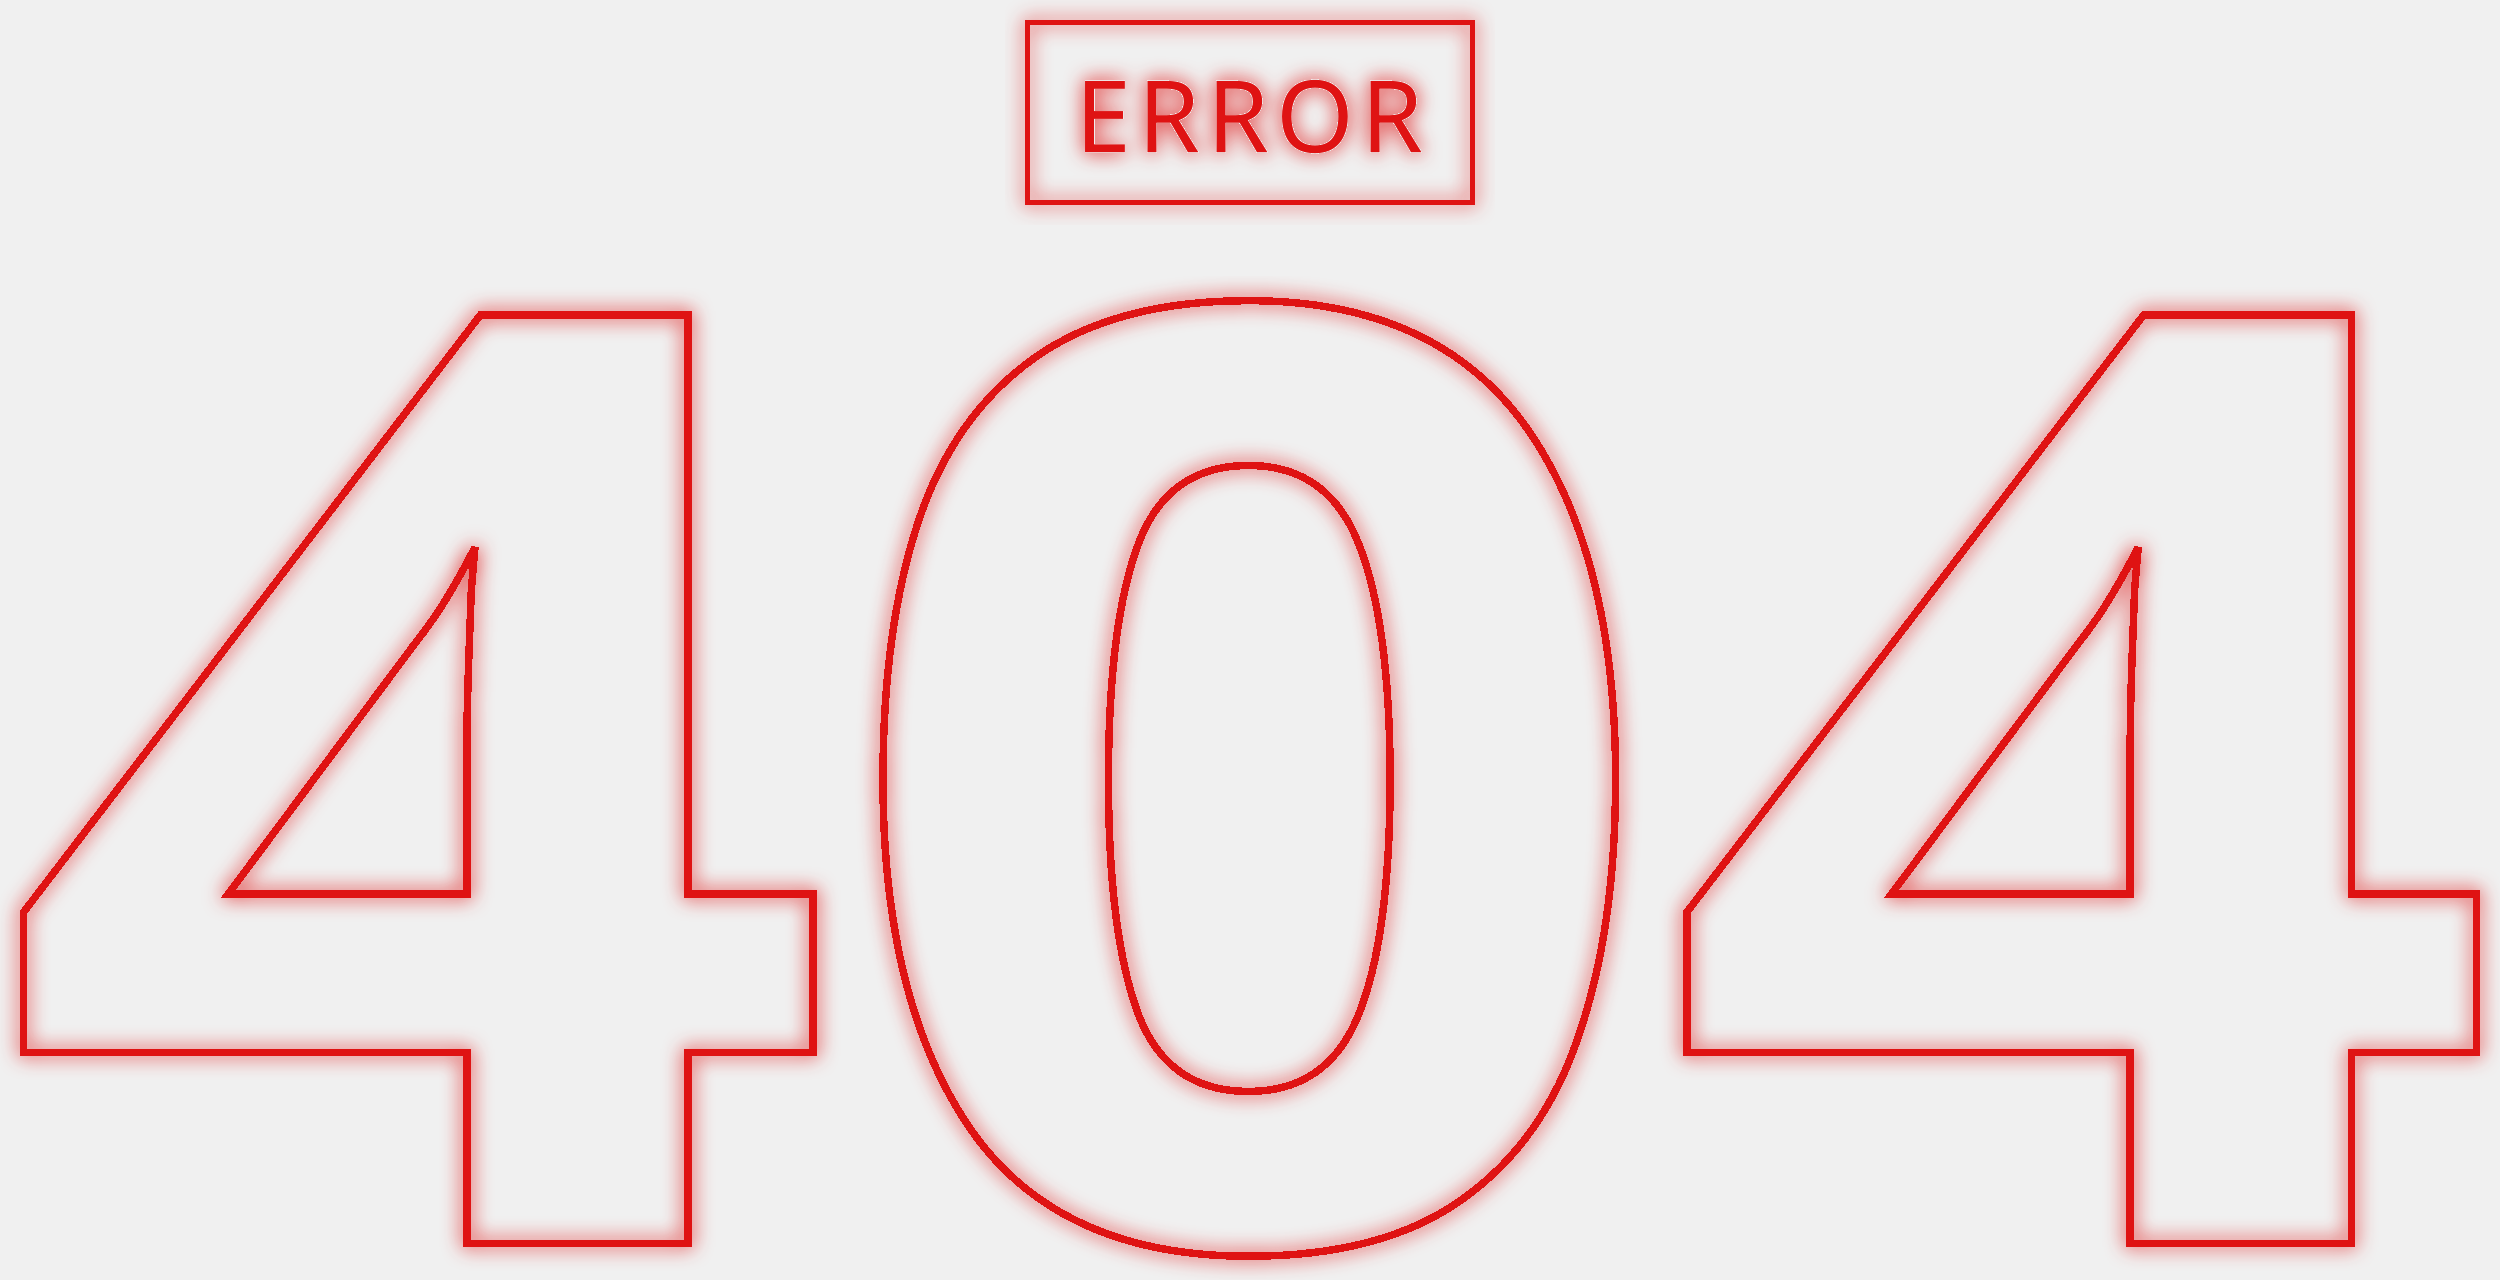
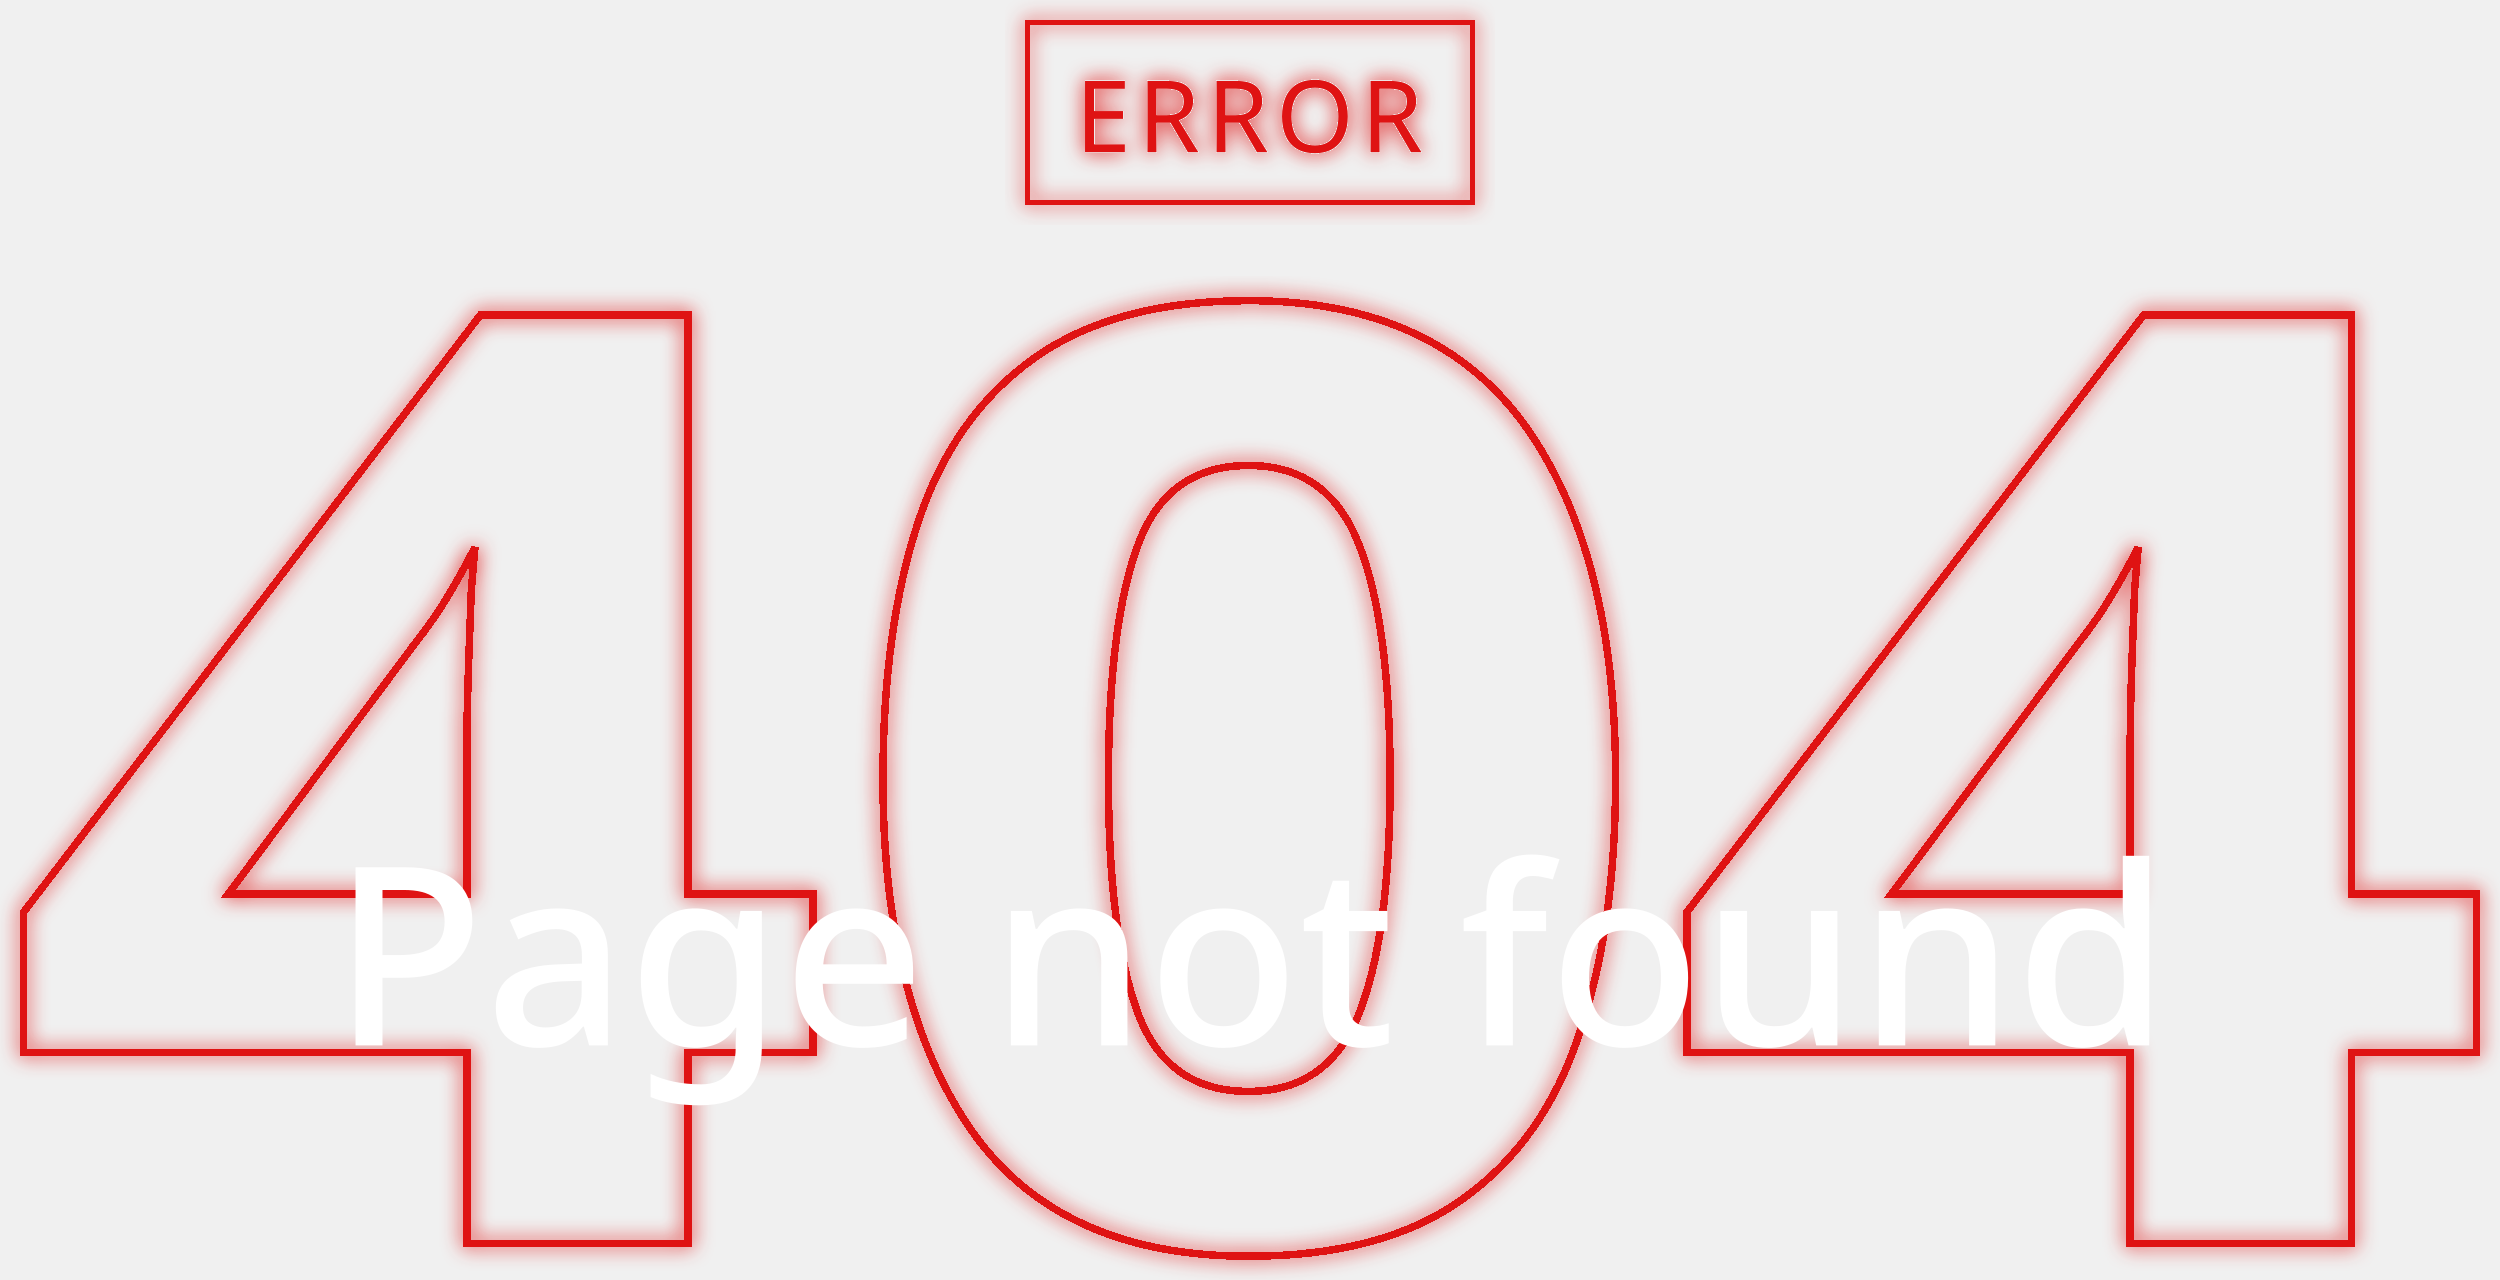
<svg xmlns="http://www.w3.org/2000/svg" width="1002" height="513" viewBox="0 0 1002 513" fill="none">
-   <g filter="url(#filter0_d_101_24)">
+   <g filter="url(#filter0_d_74_21)">
    <path d="M324.361 421.813H325.861V420.313V359.823V358.323H324.361H275.77V127.687V126.187H274.27H193.309H192.568L192.117 126.776L9.809 365.116L9.5 365.519V366.027V420.313V421.813H11H187.149V496.83V498.33H188.649H274.27H275.77V496.83V421.813H324.361ZM188.901 236.659L188.899 236.687L188.898 236.715C188.509 246.37 188.121 256.885 187.732 268.262C187.344 279.646 187.149 289.315 187.149 297.265V358.323H91.456L165.959 258.368C171.425 251.436 176.119 244.666 180.037 238.058C183.657 231.954 187.107 225.702 190.39 219.301C190.015 222.92 189.518 228.713 188.901 236.659ZM389.099 452.702L389.103 452.708C412.747 486.638 449.963 503.5 500.418 503.5C536.336 503.5 565.023 495.878 586.327 480.473C607.975 465.099 623.486 443.107 632.891 414.59C642.665 386.13 647.531 352.008 647.531 312.258C647.531 252.112 635.658 205.062 611.726 171.283C587.696 137.366 550.49 120.5 500.418 120.5C464.877 120.5 436.196 128.126 414.511 143.525C392.858 158.901 377.346 180.898 367.94 209.421C358.557 237.878 353.886 272.168 353.886 312.258C353.886 371.717 365.566 418.585 389.099 452.702ZM991 421.813H992.5V420.313V359.823V358.323H991H942.409V127.687V126.187H940.909H859.947H859.206L858.756 126.776L676.447 365.116L676.139 365.519V366.027V420.313V421.813H677.639H853.788V496.83V498.33H855.288H940.909H942.409V496.83V421.813H991ZM855.54 236.659L855.537 236.687L855.536 236.715C855.148 246.37 854.76 256.885 854.371 268.262C853.982 279.646 853.788 289.315 853.788 297.265V358.323H758.094L832.585 258.385C832.589 258.379 832.593 258.374 832.597 258.369C838.063 251.437 842.758 244.666 846.676 238.058C850.295 231.954 853.746 225.702 857.029 219.301C856.654 222.92 856.157 228.713 855.54 236.659ZM456.386 406.848C448.331 385.738 444.254 354.249 444.254 312.258C444.254 270.265 448.332 238.775 456.387 217.664C460.383 207.192 466.048 199.448 473.324 194.314C480.597 189.183 489.599 186.575 500.418 186.575C511.036 186.575 519.942 189.18 527.219 194.314C534.503 199.453 540.266 207.205 544.456 217.686C552.892 238.788 557.163 270.268 557.163 312.258C557.163 354.598 552.891 386.072 544.459 406.823C540.272 417.129 534.512 424.753 527.229 429.809C519.951 434.861 511.041 437.425 500.418 437.425C489.594 437.425 480.589 434.858 473.315 429.809C466.04 424.758 460.379 417.143 456.386 406.848Z" stroke="#DF1313" stroke-width="3" shape-rendering="crispEdges" />
  </g>
-   <g filter="url(#filter1_d_101_24)">
+   <g filter="url(#filter1_d_74_21)">
    <path d="M450.84 61H434.88V32.44H450.84V35.6H438.48V44.52H450.12V47.64H438.48V57.84H450.84V61ZM467.787 32.44C471.333 32.44 473.947 33.12 475.627 34.48C477.333 35.813 478.187 37.84 478.187 40.56C478.187 42.08 477.907 43.347 477.347 44.36C476.787 45.373 476.067 46.187 475.187 46.8C474.333 47.387 473.427 47.853 472.467 48.2L480.307 61H476.107L469.187 49.2H463.507V61H459.907V32.44H467.787ZM467.587 35.56H463.507V46.16H467.787C470.107 46.16 471.8 45.707 472.867 44.8C473.933 43.867 474.467 42.507 474.467 40.72C474.467 38.853 473.907 37.533 472.787 36.76C471.667 35.96 469.933 35.56 467.587 35.56ZM495.469 32.44C499.016 32.44 501.629 33.12 503.309 34.48C505.016 35.813 505.869 37.84 505.869 40.56C505.869 42.08 505.589 43.347 505.029 44.36C504.469 45.373 503.749 46.187 502.869 46.8C502.016 47.387 501.109 47.853 500.149 48.2L507.989 61H503.789L496.869 49.2H491.189V61H487.589V32.44H495.469ZM495.269 35.56H491.189V46.16H495.469C497.789 46.16 499.483 45.707 500.549 44.8C501.616 43.867 502.149 42.507 502.149 40.72C502.149 38.853 501.589 37.533 500.469 36.76C499.349 35.96 497.616 35.56 495.269 35.56ZM540.192 46.68C540.192 49.64 539.686 52.227 538.672 54.44C537.686 56.627 536.219 58.333 534.272 59.56C532.326 60.787 529.912 61.4 527.032 61.4C524.072 61.4 521.606 60.787 519.632 59.56C517.686 58.333 516.232 56.613 515.272 54.4C514.312 52.187 513.832 49.6 513.832 46.64C513.832 43.707 514.312 41.147 515.272 38.96C516.232 36.773 517.686 35.067 519.632 33.84C521.606 32.613 524.086 32 527.072 32C529.926 32 532.326 32.613 534.272 33.84C536.219 35.04 537.686 36.747 538.672 38.96C539.686 41.147 540.192 43.72 540.192 46.68ZM517.632 46.68C517.632 50.28 518.392 53.12 519.912 55.2C521.432 57.253 523.806 58.28 527.032 58.28C530.286 58.28 532.659 57.253 534.152 55.2C535.646 53.12 536.392 50.28 536.392 46.68C536.392 43.08 535.646 40.267 534.152 38.24C532.659 36.187 530.299 35.16 527.072 35.16C523.846 35.16 521.459 36.187 519.912 38.24C518.392 40.267 517.632 43.08 517.632 46.68ZM557.202 32.44C560.749 32.44 563.362 33.12 565.042 34.48C566.749 35.813 567.602 37.84 567.602 40.56C567.602 42.08 567.322 43.347 566.762 44.36C566.202 45.373 565.482 46.187 564.602 46.8C563.749 47.387 562.842 47.853 561.882 48.2L569.722 61H565.522L558.602 49.2H552.922V61H549.322V32.44H557.202ZM557.002 35.56H552.922V46.16H557.202C559.522 46.16 561.216 45.707 562.282 44.8C563.349 43.867 563.882 42.507 563.882 40.72C563.882 38.853 563.322 37.533 562.202 36.76C561.082 35.96 559.349 35.56 557.002 35.56Z" fill="#DF1313" />
    <rect x="412" y="9" width="178" height="72" stroke="#DF1313" stroke-width="2" shape-rendering="crispEdges" />
  </g>
+   <path d="M162.5 347.6C171.833 347.6 178.633 349.5 182.9 353.3C187.167 357.033 189.3 362.267 189.3 369C189.3 373 188.4 376.733 186.6 380.2C184.867 383.667 181.933 386.5 177.8 388.7C173.667 390.833 168.067 391.9 161 391.9H153.3V419H142.5V347.6H162.5ZM161.7 356.7H153.3V382.8H159.8C165.867 382.8 170.433 381.767 173.5 379.7C176.633 377.633 178.2 374.2 178.2 369.4C178.2 365.133 176.867 361.967 174.2 359.9C171.533 357.767 167.367 356.7 161.7 356.7ZM223.43 364.1C230.164 364.1 235.197 365.6 238.53 368.6C241.93 371.533 243.63 376.167 243.63 382.5V419H236.13L234.03 411.5H233.63C231.297 414.433 228.83 416.6 226.23 418C223.697 419.333 220.164 420 215.63 420C210.764 420 206.73 418.7 203.53 416.1C200.33 413.433 198.73 409.3 198.73 403.7C198.73 398.233 200.797 394.067 204.93 391.2C209.064 388.333 215.43 386.767 224.03 386.5L233.23 386.2V383.2C233.23 379.267 232.33 376.5 230.53 374.9C228.73 373.233 226.197 372.4 222.93 372.4C220.197 372.4 217.564 372.8 215.03 373.6C212.497 374.4 210.064 375.367 207.73 376.5L204.33 368.8C206.864 367.467 209.764 366.367 213.03 365.5C216.364 364.567 219.83 364.1 223.43 364.1ZM225.93 393.3C219.797 393.567 215.53 394.6 213.13 396.4C210.797 398.133 209.63 400.6 209.63 403.8C209.63 406.6 210.464 408.633 212.13 409.9C213.797 411.167 215.964 411.8 218.63 411.8C222.764 411.8 226.197 410.633 228.93 408.3C231.73 405.967 233.13 402.467 233.13 397.8V393.1L225.93 393.3ZM278.552 364.1C285.686 364.1 291.186 366.8 295.052 372.2H295.552L296.752 365.1H305.352V419.7C305.352 427.367 303.286 433.167 299.152 437.1C295.086 441.033 288.852 443 280.452 443C276.519 443 272.919 442.733 269.652 442.2C266.452 441.667 263.486 440.833 260.752 439.7V430.4C266.486 433.2 273.252 434.6 281.052 434.6C285.452 434.6 288.852 433.333 291.252 430.8C293.652 428.333 294.852 424.833 294.852 420.3V418.5C294.852 417.633 294.886 416.5 294.952 415.1C295.019 413.7 295.086 412.633 295.152 411.9H294.752C292.952 414.7 290.686 416.767 287.952 418.1C285.219 419.367 282.086 420 278.552 420C271.752 420 266.419 417.567 262.552 412.7C258.752 407.767 256.852 400.933 256.852 392.2C256.852 383.533 258.752 376.7 262.552 371.7C266.419 366.633 271.752 364.1 278.552 364.1ZM280.752 372.9C276.552 372.9 273.319 374.567 271.052 377.9C268.852 381.233 267.752 386.033 267.752 392.3C267.752 398.567 268.852 403.333 271.052 406.6C273.319 409.867 276.619 411.5 280.952 411.5C285.886 411.5 289.486 410.167 291.752 407.5C294.086 404.767 295.252 400.333 295.252 394.2V392.2C295.252 385.333 294.086 380.4 291.752 377.4C289.419 374.4 285.752 372.9 280.752 372.9ZM343.164 364.1C350.231 364.1 355.797 366.3 359.864 370.7C363.931 375.033 365.964 380.967 365.964 388.5V394.3H329.764C329.897 399.833 331.331 404.067 334.064 407C336.864 409.933 340.764 411.4 345.764 411.4C349.231 411.4 352.297 411.1 354.964 410.5C357.697 409.833 360.497 408.867 363.364 407.6V416.4C360.631 417.6 357.897 418.5 355.164 419.1C352.431 419.7 349.164 420 345.364 420C340.097 420 335.464 418.967 331.464 416.9C327.531 414.833 324.431 411.767 322.164 407.7C319.964 403.567 318.864 398.5 318.864 392.5C318.864 386.433 319.864 381.3 321.864 377.1C323.931 372.9 326.764 369.7 330.364 367.5C334.031 365.233 338.297 364.1 343.164 364.1ZM343.164 372.3C339.364 372.3 336.297 373.533 333.964 376C331.697 378.467 330.364 381.967 329.964 386.5H355.364C355.297 382.3 354.264 378.9 352.264 376.3C350.331 373.633 347.297 372.3 343.164 372.3ZM432.467 364.1C438.734 364.1 443.534 365.667 446.867 368.8C450.201 371.933 451.867 376.967 451.867 383.9V419H441.367V385.4C441.367 377 437.667 372.8 430.267 372.8C424.734 372.8 420.934 374.433 418.867 377.7C416.801 380.967 415.767 385.667 415.767 391.8V419H405.167V365.1H413.567L415.067 372.3H415.667C417.401 369.5 419.767 367.433 422.767 366.1C425.834 364.767 429.067 364.1 432.467 364.1ZM515.655 392C515.655 400.933 513.355 407.833 508.755 412.7C504.155 417.567 497.955 420 490.155 420C485.289 420 480.955 418.9 477.155 416.7C473.422 414.5 470.455 411.333 468.255 407.2C466.122 403 465.055 397.933 465.055 392C465.055 383.067 467.322 376.2 471.855 371.4C476.389 366.533 482.589 364.1 490.455 364.1C495.389 364.1 499.722 365.2 503.455 367.4C507.255 369.533 510.222 372.667 512.355 376.8C514.555 380.933 515.655 386 515.655 392ZM475.955 392C475.955 398.067 477.089 402.8 479.355 406.2C481.689 409.6 485.355 411.3 490.355 411.3C495.355 411.3 498.989 409.6 501.255 406.2C503.589 402.8 504.755 398.067 504.755 392C504.755 385.867 503.589 381.167 501.255 377.9C498.922 374.567 495.255 372.9 490.255 372.9C485.255 372.9 481.622 374.567 479.355 377.9C477.089 381.167 475.955 385.867 475.955 392ZM548.493 411.4C549.893 411.4 551.326 411.3 552.793 411.1C554.26 410.833 555.526 410.5 556.593 410.1V418.1C555.393 418.633 553.826 419.067 551.893 419.4C550.026 419.8 548.126 420 546.193 420C543.26 420 540.56 419.5 538.093 418.5C535.626 417.5 533.66 415.767 532.193 413.3C530.793 410.833 530.093 407.4 530.093 403V373.2H522.593V368.4L530.493 364.4L534.193 353H540.693V365.1H556.093V373.2H540.693V402.8C540.693 405.733 541.393 407.9 542.793 409.3C544.26 410.7 546.16 411.4 548.493 411.4ZM619.651 373.2H606.351V419H595.751V373.2H586.651V368.2L595.751 364.9V361.5C595.751 354.633 597.317 349.767 600.451 346.9C603.651 343.967 608.084 342.5 613.751 342.5C616.084 342.5 618.217 342.7 620.151 343.1C622.084 343.5 623.717 343.933 625.051 344.4L622.351 352.5C621.217 352.167 619.951 351.867 618.551 351.6C617.217 351.267 615.784 351.1 614.251 351.1C608.984 351.1 606.351 354.6 606.351 361.6V365.1H619.651V373.2ZM676.593 392C676.593 400.933 674.293 407.833 669.693 412.7C665.093 417.567 658.893 420 651.093 420C646.226 420 641.893 418.9 638.093 416.7C634.36 414.5 631.393 411.333 629.193 407.2C627.06 403 625.993 397.933 625.993 392C625.993 383.067 628.26 376.2 632.793 371.4C637.326 366.533 643.526 364.1 651.393 364.1C656.326 364.1 660.66 365.2 664.393 367.4C668.193 369.533 671.16 372.667 673.293 376.8C675.493 380.933 676.593 386 676.593 392ZM636.893 392C636.893 398.067 638.026 402.8 640.293 406.2C642.626 409.6 646.293 411.3 651.293 411.3C656.293 411.3 659.926 409.6 662.193 406.2C664.526 402.8 665.693 398.067 665.693 392C665.693 385.867 664.526 381.167 662.193 377.9C659.86 374.567 656.193 372.9 651.193 372.9C646.193 372.9 642.56 374.567 640.293 377.9C638.026 381.167 636.893 385.867 636.893 392ZM736.43 365.1V419H727.93L726.43 411.9H725.93C724.197 414.7 721.797 416.767 718.73 418.1C715.664 419.367 712.43 420 709.03 420C702.697 420 697.864 418.433 694.53 415.3C691.197 412.167 689.53 407.2 689.53 400.4V365.1H700.23V398.8C700.23 407.133 703.864 411.3 711.13 411.3C716.664 411.3 720.497 409.667 722.63 406.4C724.764 403.133 725.83 398.467 725.83 392.4V365.1H736.43ZM780.319 364.1C786.585 364.1 791.385 365.667 794.719 368.8C798.052 371.933 799.719 376.967 799.719 383.9V419H789.219V385.4C789.219 377 785.519 372.8 778.119 372.8C772.585 372.8 768.785 374.433 766.719 377.7C764.652 380.967 763.619 385.667 763.619 391.8V419H753.019V365.1H761.419L762.919 372.3H763.519C765.252 369.5 767.619 367.433 770.619 366.1C773.685 364.767 776.919 364.1 780.319 364.1ZM834.507 420C828.04 420 822.807 417.667 818.807 413C814.874 408.333 812.907 401.4 812.907 392.2C812.907 382.933 814.907 375.933 818.907 371.2C822.907 366.467 828.174 364.1 834.707 364.1C838.774 364.1 842.107 364.867 844.707 366.4C847.307 367.933 849.407 369.8 851.007 372H851.607C851.474 371.133 851.307 369.8 851.107 368C850.907 366.2 850.807 364.6 850.807 363.2V343H861.407V419H853.107L851.307 411.8H850.807C849.274 414.133 847.207 416.1 844.607 417.7C842.007 419.233 838.64 420 834.507 420ZM837.007 411.3C842.207 411.3 845.874 409.867 848.007 407C850.14 404.067 851.207 399.7 851.207 393.9V392.3C851.207 386.033 850.174 381.233 848.107 377.9C846.107 374.5 842.374 372.8 836.907 372.8C832.574 372.8 829.307 374.567 827.107 378.1C824.907 381.567 823.807 386.333 823.807 392.4C823.807 398.467 824.907 403.133 827.107 406.4C829.307 409.667 832.607 411.3 837.007 411.3Z" fill="white" />
  <defs>
-     <filter id="filter0_d_101_24" x="0" y="111" width="1002" height="402" filterUnits="userSpaceOnUse" color-interpolation-filters="sRGB">
+     <filter id="filter0_d_74_21" x="0" y="111" width="1002" height="402" filterUnits="userSpaceOnUse" color-interpolation-filters="sRGB">
      <feFlood flood-opacity="0" result="BackgroundImageFix" />
      <feColorMatrix in="SourceAlpha" type="matrix" values="0 0 0 0 0 0 0 0 0 0 0 0 0 0 0 0 0 0 127 0" result="hardAlpha" />
      <feOffset />
      <feGaussianBlur stdDeviation="4" />
      <feComposite in2="hardAlpha" operator="out" />
      <feColorMatrix type="matrix" values="0 0 0 0 0.875 0 0 0 0 0.075 0 0 0 0 0.075 0 0 0 1 0" />
-       <feBlend mode="normal" in2="BackgroundImageFix" result="effect1_dropShadow_101_24" />
-       <feBlend mode="normal" in="SourceGraphic" in2="effect1_dropShadow_101_24" result="shape" />
+       <feBlend mode="normal" in2="BackgroundImageFix" result="effect1_dropShadow_74_21" />
+       <feBlend mode="normal" in="SourceGraphic" in2="effect1_dropShadow_74_21" result="shape" />
    </filter>
-     <filter id="filter1_d_101_24" x="403" y="0" width="196" height="90" filterUnits="userSpaceOnUse" color-interpolation-filters="sRGB">
+     <filter id="filter1_d_74_21" x="403" y="0" width="196" height="90" filterUnits="userSpaceOnUse" color-interpolation-filters="sRGB">
      <feFlood flood-opacity="0" result="BackgroundImageFix" />
      <feColorMatrix in="SourceAlpha" type="matrix" values="0 0 0 0 0 0 0 0 0 0 0 0 0 0 0 0 0 0 127 0" result="hardAlpha" />
      <feOffset />
      <feGaussianBlur stdDeviation="4" />
      <feComposite in2="hardAlpha" operator="out" />
      <feColorMatrix type="matrix" values="0 0 0 0 0.875 0 0 0 0 0.075 0 0 0 0 0.075 0 0 0 1 0" />
-       <feBlend mode="normal" in2="BackgroundImageFix" result="effect1_dropShadow_101_24" />
-       <feBlend mode="normal" in="SourceGraphic" in2="effect1_dropShadow_101_24" result="shape" />
+       <feBlend mode="normal" in2="BackgroundImageFix" result="effect1_dropShadow_74_21" />
+       <feBlend mode="normal" in="SourceGraphic" in2="effect1_dropShadow_74_21" result="shape" />
    </filter>
  </defs>
</svg>
